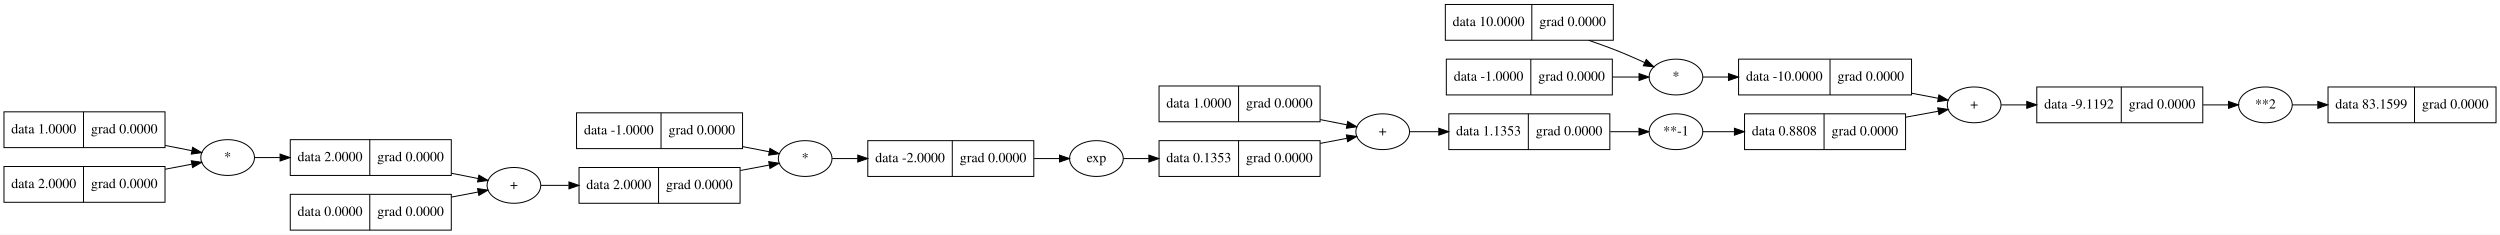
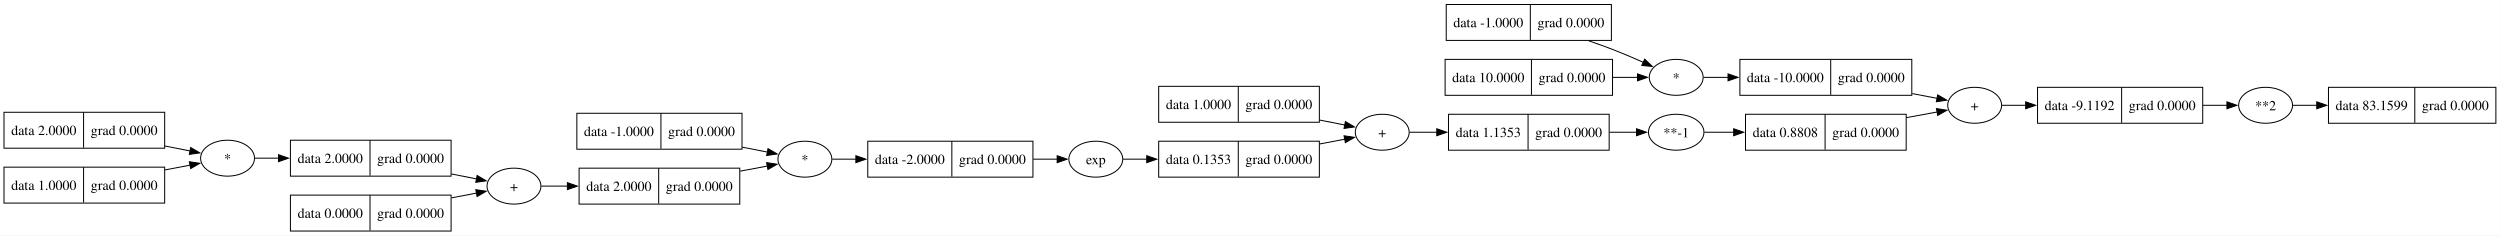
- <svg xmlns="http://www.w3.org/2000/svg" width="2515pt" height="236pt" viewBox="0.00 0.00 2515.00 236.00">
+ <svg xmlns="http://www.w3.org/2000/svg" width="2505pt" height="236pt" viewBox="0.00 0.00 2505.00 236.00">
  <g id="graph0" class="graph" transform="scale(1 1) rotate(0) translate(4 232)">
-     <polygon fill="white" stroke="transparent" points="-4,4 -4,-232 2511,-232 2511,4 -4,4" />
+     <polygon fill="white" stroke="none" points="-4,4 -4,-232 2500.87,-232 2500.87,4 -4,4" />
    <g id="node1" class="node">
-       <polygon fill="none" stroke="black" points="1453.5,-81.5 1453.5,-117.5 1615.5,-117.5 1615.5,-81.5 1453.5,-81.5" />
-       <text text-anchor="middle" x="1493.5" y="-95.8" font-family="Times,serif" font-size="14.00">data 1.1353</text>
-       <polyline fill="none" stroke="black" points="1533.5,-81.5 1533.5,-117.5 " />
-       <text text-anchor="middle" x="1574.5" y="-95.8" font-family="Times,serif" font-size="14.00">grad 0.0000</text>
+       <polygon fill="none" stroke="black" points="576.25,-27.5 576.25,-63.5 737.25,-63.5 737.25,-27.5 576.25,-27.5" />
+       <text xml:space="preserve" text-anchor="middle" x="616.12" y="-40.7" font-family="Times,serif" font-size="14.00">data 2.0000</text>
+       <polyline fill="none" stroke="black" points="656,-28 656,-63.5" />
+       <text xml:space="preserve" text-anchor="middle" x="696.62" y="-40.7" font-family="Times,serif" font-size="14.00">grad 0.0000</text>
+     </g>
+     <g id="node21" class="node">
+       <ellipse fill="none" stroke="black" cx="802.5" cy="-72.5" rx="27" ry="18" />
+       <text xml:space="preserve" text-anchor="middle" x="802.5" y="-67.45" font-family="Times,serif" font-size="14.00">*</text>
+     </g>
+     <g id="edge18" class="edge">
+       <path fill="none" stroke="black" d="M737.61,-60.5C747.1,-62.28 756.4,-64.03 764.84,-65.61" />
+       <polygon fill="black" stroke="black" points="764.16,-69.05 774.64,-67.45 765.46,-62.17 764.16,-69.05" />
+     </g>
+     <g id="node2" class="node">
+       <ellipse fill="none" stroke="black" cx="511" cy="-45.5" rx="27" ry="18" />
+       <text xml:space="preserve" text-anchor="middle" x="511" y="-40.45" font-family="Times,serif" font-size="14.00">+</text>
+     </g>
+     <g id="edge1" class="edge">
+       <path fill="none" stroke="black" d="M538.37,-45.5C546.17,-45.5 555.2,-45.5 564.7,-45.5" />
+       <polygon fill="black" stroke="black" points="564.52,-49 574.52,-45.5 564.52,-42 564.52,-49" />
+     </g>
+     <g id="node3" class="node">
+       <polygon fill="none" stroke="black" points="1447.38,-81.5 1447.38,-117.5 1608.38,-117.5 1608.38,-81.5 1447.38,-81.5" />
+       <text xml:space="preserve" text-anchor="middle" x="1487.25" y="-94.7" font-family="Times,serif" font-size="14.00">data 1.1353</text>
+       <polyline fill="none" stroke="black" points="1527.12,-82 1527.12,-117.5" />
+       <text xml:space="preserve" text-anchor="middle" x="1567.75" y="-94.7" font-family="Times,serif" font-size="14.00">grad 0.0000</text>
+     </g>
+     <g id="node18" class="node">
+       <ellipse fill="none" stroke="black" cx="1675.56" cy="-99.5" rx="27.81" ry="18" />
+       <text xml:space="preserve" text-anchor="middle" x="1675.56" y="-94.45" font-family="Times,serif" font-size="14.00">**-1</text>
+     </g>
+     <g id="edge20" class="edge">
+       <path fill="none" stroke="black" d="M1608.54,-99.5C1618.02,-99.5 1627.34,-99.5 1635.86,-99.5" />
+       <polygon fill="black" stroke="black" points="1635.79,-103 1645.79,-99.5 1635.79,-96 1635.79,-103" />
+     </g>
+     <g id="node4" class="node">
+       <ellipse fill="none" stroke="black" cx="1381" cy="-99.5" rx="27" ry="18" />
+       <text xml:space="preserve" text-anchor="middle" x="1381" y="-94.45" font-family="Times,serif" font-size="14.00">+</text>
+     </g>
+     <g id="edge2" class="edge">
+       <path fill="none" stroke="black" d="M1408.24,-99.5C1416.35,-99.5 1425.8,-99.5 1435.75,-99.5" />
+       <polygon fill="black" stroke="black" points="1435.64,-103 1445.64,-99.5 1435.64,-96 1435.64,-103" />
+     </g>
+     <g id="node5" class="node">
+       <polygon fill="none" stroke="black" points="1157,-54.5 1157,-90.5 1318,-90.5 1318,-54.5 1157,-54.5" />
+       <text xml:space="preserve" text-anchor="middle" x="1196.88" y="-67.7" font-family="Times,serif" font-size="14.00">data 0.1353</text>
+       <polyline fill="none" stroke="black" points="1236.75,-55 1236.75,-90.5" />
+       <text xml:space="preserve" text-anchor="middle" x="1277.38" y="-67.7" font-family="Times,serif" font-size="14.00">grad 0.0000</text>
+     </g>
+     <g id="edge15" class="edge">
+       <path fill="none" stroke="black" d="M1318.35,-87.74C1327.09,-89.4 1335.64,-91.04 1343.46,-92.53" />
+       <polygon fill="black" stroke="black" points="1342.73,-95.95 1353.21,-94.39 1344.04,-89.08 1342.73,-95.95" />
+     </g>
+     <g id="node6" class="node">
+       <ellipse fill="none" stroke="black" cx="1094" cy="-72.5" rx="27" ry="18" />
+       <text xml:space="preserve" text-anchor="middle" x="1094" y="-67.45" font-family="Times,serif" font-size="14.00">exp</text>
+     </g>
+     <g id="edge3" class="edge">
+       <path fill="none" stroke="black" d="M1121.28,-72.5C1128.4,-72.5 1136.52,-72.5 1145.08,-72.5" />
+       <polygon fill="black" stroke="black" points="1145.04,-76 1155.04,-72.5 1145.04,-69 1145.04,-76" />
+     </g>
+     <g id="node7" class="node">
+       <polygon fill="none" stroke="black" points="1157,-109.5 1157,-145.5 1318,-145.5 1318,-109.5 1157,-109.5" />
+       <text xml:space="preserve" text-anchor="middle" x="1196.88" y="-122.7" font-family="Times,serif" font-size="14.00">data 1.0000</text>
+       <polyline fill="none" stroke="black" points="1236.75,-110 1236.75,-145.5" />
+       <text xml:space="preserve" text-anchor="middle" x="1277.38" y="-122.7" font-family="Times,serif" font-size="14.00">grad 0.0000</text>
+     </g>
+     <g id="edge12" class="edge">
+       <path fill="none" stroke="black" d="M1318.35,-111.7C1327.09,-109.97 1335.64,-108.28 1343.46,-106.73" />
+       <polygon fill="black" stroke="black" points="1344.08,-110.18 1353.21,-104.8 1342.72,-103.31 1344.08,-110.18" />
+     </g>
+     <g id="node8" class="node">
+       <polygon fill="none" stroke="black" points="2329.12,-108.5 2329.12,-144.5 2496.87,-144.5 2496.87,-108.5 2329.12,-108.5" />
+       <text xml:space="preserve" text-anchor="middle" x="2372.37" y="-121.7" font-family="Times,serif" font-size="14.00">data 83.1599</text>
+       <polyline fill="none" stroke="black" points="2415.62,-109 2415.62,-144.5" />
+       <text xml:space="preserve" text-anchor="middle" x="2456.24" y="-121.7" font-family="Times,serif" font-size="14.00">grad 0.0000</text>
+     </g>
+     <g id="node9" class="node">
+       <ellipse fill="none" stroke="black" cx="2266.12" cy="-126.5" rx="27" ry="18" />
+       <text xml:space="preserve" text-anchor="middle" x="2266.12" y="-121.45" font-family="Times,serif" font-size="14.00">**2</text>
+     </g>
+     <g id="edge4" class="edge">
+       <path fill="none" stroke="black" d="M2293.35,-126.5C2300.58,-126.5 2308.85,-126.5 2317.6,-126.5" />
+       <polygon fill="black" stroke="black" points="2317.38,-130 2327.38,-126.5 2317.38,-123 2317.38,-130" />
+     </g>
+     <g id="node10" class="node">
+       <polygon fill="none" stroke="black" points="1739.37,-136.5 1739.37,-172.5 1911.62,-172.5 1911.62,-136.5 1739.37,-136.5" />
+       <text xml:space="preserve" text-anchor="middle" x="1784.87" y="-149.7" font-family="Times,serif" font-size="14.00">data -10.0000</text>
+       <polyline fill="none" stroke="black" points="1830.37,-137 1830.37,-172.5" />
+       <text xml:space="preserve" text-anchor="middle" x="1870.99" y="-149.7" font-family="Times,serif" font-size="14.00">grad 0.0000</text>
+     </g>
+     <g id="node15" class="node">
+       <ellipse fill="none" stroke="black" cx="1974.62" cy="-126.5" rx="27" ry="18" />
+       <text xml:space="preserve" text-anchor="middle" x="1974.62" y="-121.45" font-family="Times,serif" font-size="14.00">+</text>
+     </g>
+     <g id="edge17" class="edge">
+       <path fill="none" stroke="black" d="M1912.07,-138.21C1920.81,-136.55 1929.31,-134.93 1937.06,-133.46" />
+       <polygon fill="black" stroke="black" points="1937.54,-136.93 1946.71,-131.62 1936.23,-130.05 1937.54,-136.93" />
+     </g>
+     <g id="node11" class="node">
+       <ellipse fill="none" stroke="black" cx="1675.56" cy="-154.5" rx="27" ry="18" />
+       <text xml:space="preserve" text-anchor="middle" x="1675.56" y="-149.45" font-family="Times,serif" font-size="14.00">*</text>
+     </g>
+     <g id="edge5" class="edge">
+       <path fill="none" stroke="black" d="M1703.01,-154.5C1710.31,-154.5 1718.69,-154.5 1727.55,-154.5" />
+       <polygon fill="black" stroke="black" points="1727.49,-158 1737.49,-154.5 1727.49,-151 1727.49,-158" />
+     </g>
+     <g id="node12" class="node">
+       <polygon fill="none" stroke="black" points="287,-55.5 287,-91.5 448,-91.5 448,-55.5 287,-55.5" />
+       <text xml:space="preserve" text-anchor="middle" x="326.88" y="-68.7" font-family="Times,serif" font-size="14.00">data 2.0000</text>
+       <polyline fill="none" stroke="black" points="366.75,-56 366.75,-91.5" />
+       <text xml:space="preserve" text-anchor="middle" x="407.38" y="-68.7" font-family="Times,serif" font-size="14.00">grad 0.0000</text>
+     </g>
+     <g id="edge10" class="edge">
+       <path fill="none" stroke="black" d="M448.35,-57.7C457.09,-55.97 465.64,-54.28 473.46,-52.73" />
+       <polygon fill="black" stroke="black" points="474.08,-56.18 483.21,-50.8 472.72,-49.31 474.08,-56.18" />
+     </g>
+     <g id="node13" class="node">
+       <ellipse fill="none" stroke="black" cx="224" cy="-73.5" rx="27" ry="18" />
+       <text xml:space="preserve" text-anchor="middle" x="224" y="-68.45" font-family="Times,serif" font-size="14.00">*</text>
+     </g>
+     <g id="edge6" class="edge">
+       <path fill="none" stroke="black" d="M251.28,-73.5C258.4,-73.5 266.52,-73.5 275.08,-73.5" />
+       <polygon fill="black" stroke="black" points="275.04,-77 285.04,-73.5 275.04,-70 275.04,-77" />
+     </g>
+     <g id="node14" class="node">
+       <polygon fill="none" stroke="black" points="2037.62,-108.5 2037.62,-144.5 2203.12,-144.5 2203.12,-108.5 2037.62,-108.5" />
+       <text xml:space="preserve" text-anchor="middle" x="2079.74" y="-121.7" font-family="Times,serif" font-size="14.00">data -9.1192</text>
+       <polyline fill="none" stroke="black" points="2121.87,-109 2121.87,-144.5" />
+       <text xml:space="preserve" text-anchor="middle" x="2162.49" y="-121.7" font-family="Times,serif" font-size="14.00">grad 0.0000</text>
+     </g>
+     <g id="edge16" class="edge">
+       <path fill="none" stroke="black" d="M2203.32,-126.5C2211.76,-126.5 2220.01,-126.5 2227.6,-126.5" />
+       <polygon fill="black" stroke="black" points="2227.38,-130 2237.38,-126.5 2227.38,-123 2227.38,-130" />
+     </g>
+     <g id="edge7" class="edge">
+       <path fill="none" stroke="black" d="M2001.98,-126.5C2009.08,-126.5 2017.19,-126.5 2025.75,-126.5" />
+       <polygon fill="black" stroke="black" points="2025.71,-130 2035.71,-126.5 2025.71,-123 2025.71,-130" />
+     </g>
+     <g id="node16" class="node">
+       <polygon fill="none" stroke="black" points="0,-83.5 0,-119.5 161,-119.5 161,-83.5 0,-83.5" />
+       <text xml:space="preserve" text-anchor="middle" x="39.88" y="-96.7" font-family="Times,serif" font-size="14.00">data 2.0000</text>
+       <polyline fill="none" stroke="black" points="79.75,-84 79.75,-119.5" />
+       <text xml:space="preserve" text-anchor="middle" x="120.38" y="-96.7" font-family="Times,serif" font-size="14.00">grad 0.0000</text>
+     </g>
+     <g id="edge11" class="edge">
+       <path fill="none" stroke="black" d="M161.35,-85.7C170.09,-83.97 178.64,-82.28 186.46,-80.73" />
+       <polygon fill="black" stroke="black" points="187.08,-84.18 196.21,-78.8 185.72,-77.31 187.08,-84.18" />
+     </g>
+     <g id="node17" class="node">
+       <polygon fill="none" stroke="black" points="1744.99,-81.5 1744.99,-117.5 1905.99,-117.5 1905.99,-81.5 1744.99,-81.5" />
+       <text xml:space="preserve" text-anchor="middle" x="1784.87" y="-94.7" font-family="Times,serif" font-size="14.00">data 0.8808</text>
+       <polyline fill="none" stroke="black" points="1824.74,-82 1824.74,-117.5" />
+       <text xml:space="preserve" text-anchor="middle" x="1865.37" y="-94.7" font-family="Times,serif" font-size="14.00">grad 0.0000</text>
+     </g>
+     <g id="edge19" class="edge">
+       <path fill="none" stroke="black" d="M1906.08,-114.11C1916.96,-116.1 1927.66,-118.07 1937.23,-119.82" />
+       <polygon fill="black" stroke="black" points="1936.31,-123.21 1946.78,-121.57 1937.57,-116.33 1936.31,-123.21" />
+     </g>
+     <g id="edge8" class="edge">
+       <path fill="none" stroke="black" d="M1703.69,-99.5C1712.42,-99.5 1722.63,-99.5 1733.34,-99.5" />
+       <polygon fill="black" stroke="black" points="1733.14,-103 1743.14,-99.5 1733.14,-96 1733.14,-103" />
+     </g>
+     <g id="node19" class="node">
+       <polygon fill="none" stroke="black" points="287,-0.5 287,-36.5 448,-36.5 448,-0.5 287,-0.5" />
+       <text xml:space="preserve" text-anchor="middle" x="326.88" y="-13.7" font-family="Times,serif" font-size="14.00">data 0.0000</text>
+       <polyline fill="none" stroke="black" points="366.75,-1 366.75,-36.5" />
+       <text xml:space="preserve" text-anchor="middle" x="407.38" y="-13.7" font-family="Times,serif" font-size="14.00">grad 0.0000</text>
+     </g>
+     <g id="edge24" class="edge">
+       <path fill="none" stroke="black" d="M448.35,-33.74C457.09,-35.4 465.64,-37.04 473.46,-38.53" />
+       <polygon fill="black" stroke="black" points="472.73,-41.95 483.21,-40.39 474.04,-35.08 472.73,-41.95" />
+     </g>
+     <g id="node20" class="node">
+       <polygon fill="none" stroke="black" points="865.5,-54.5 865.5,-90.5 1031,-90.5 1031,-54.5 865.5,-54.5" />
+       <text xml:space="preserve" text-anchor="middle" x="907.62" y="-67.7" font-family="Times,serif" font-size="14.00">data -2.0000</text>
+       <polyline fill="none" stroke="black" points="949.75,-55 949.75,-90.5" />
+       <text xml:space="preserve" text-anchor="middle" x="990.38" y="-67.7" font-family="Times,serif" font-size="14.00">grad 0.0000</text>
+     </g>
+     <g id="edge21" class="edge">
+       <path fill="none" stroke="black" d="M1031.2,-72.5C1039.64,-72.5 1047.9,-72.5 1055.48,-72.5" />
+       <polygon fill="black" stroke="black" points="1055.27,-76 1065.27,-72.5 1055.27,-69 1055.27,-76" />
+     </g>
+     <g id="edge9" class="edge">
+       <path fill="none" stroke="black" d="M829.87,-72.5C836.97,-72.5 845.07,-72.5 853.64,-72.5" />
+       <polygon fill="black" stroke="black" points="853.59,-76 863.59,-72.5 853.59,-69 853.59,-76" />
+     </g>
+     <g id="node22" class="node">
+       <polygon fill="none" stroke="black" points="1445.12,-191.5 1445.12,-227.5 1610.62,-227.5 1610.62,-191.5 1445.12,-191.5" />
+       <text xml:space="preserve" text-anchor="middle" x="1487.25" y="-204.7" font-family="Times,serif" font-size="14.00">data -1.0000</text>
+       <polyline fill="none" stroke="black" points="1529.38,-192 1529.38,-227.5" />
+       <text xml:space="preserve" text-anchor="middle" x="1570" y="-204.7" font-family="Times,serif" font-size="14.00">grad 0.0000</text>
+     </g>
+     <g id="edge23" class="edge">
+       <path fill="none" stroke="black" d="M1588,-191.08C1596.03,-188.33 1604.12,-185.43 1611.75,-182.5 1621.98,-178.57 1632.95,-173.85 1642.81,-169.43" />
+       <polygon fill="black" stroke="black" points="1643.97,-172.74 1651.62,-165.41 1641.06,-166.38 1643.97,-172.74" />
+     </g>
+     <g id="node23" class="node">
+       <polygon fill="none" stroke="black" points="0,-28.5 0,-64.5 161,-64.5 161,-28.5 0,-28.5" />
+       <text xml:space="preserve" text-anchor="middle" x="39.88" y="-41.7" font-family="Times,serif" font-size="14.00">data 1.0000</text>
+       <polyline fill="none" stroke="black" points="79.75,-29 79.75,-64.5" />
+       <text xml:space="preserve" text-anchor="middle" x="120.38" y="-41.7" font-family="Times,serif" font-size="14.00">grad 0.0000</text>
+     </g>
+     <g id="edge14" class="edge">
+       <path fill="none" stroke="black" d="M161.35,-61.74C170.09,-63.4 178.64,-65.04 186.46,-66.53" />
+       <polygon fill="black" stroke="black" points="185.73,-69.95 196.21,-68.39 187.04,-63.08 185.73,-69.95" />
+     </g>
+     <g id="node24" class="node">
+       <polygon fill="none" stroke="black" points="574,-82.5 574,-118.5 739.5,-118.5 739.5,-82.5 574,-82.5" />
+       <text xml:space="preserve" text-anchor="middle" x="616.12" y="-95.7" font-family="Times,serif" font-size="14.00">data -1.0000</text>
+       <polyline fill="none" stroke="black" points="658.25,-83 658.25,-118.5" />
+       <text xml:space="preserve" text-anchor="middle" x="698.88" y="-95.7" font-family="Times,serif" font-size="14.00">grad 0.0000</text>
+     </g>
+     <g id="edge13" class="edge">
+       <path fill="none" stroke="black" d="M739.7,-84.54C748.5,-82.82 757.08,-81.15 764.92,-79.62" />
+       <polygon fill="black" stroke="black" points="765.55,-83.07 774.7,-77.72 764.21,-76.2 765.55,-83.07" />
    </g>
    <g id="node25" class="node">
-       <ellipse fill="none" stroke="black" cx="1682" cy="-99.5" rx="27" ry="18" />
-       <text text-anchor="middle" x="1682" y="-95.8" font-family="Times,serif" font-size="14.00">**-1</text>
-     </g>
-     <g id="edge21" class="edge">
-       <path fill="none" stroke="black" d="M1615.91,-99.5C1625.91,-99.5 1635.71,-99.5 1644.56,-99.5" />
-       <polygon fill="black" stroke="black" points="1644.81,-103 1654.81,-99.5 1644.81,-96 1644.81,-103" />
-     </g>
-     <g id="node2" class="node">
-       <ellipse fill="none" stroke="black" cx="1387" cy="-99.5" rx="27" ry="18" />
-       <text text-anchor="middle" x="1387" y="-95.8" font-family="Times,serif" font-size="14.00">+</text>
-     </g>
-     <g id="edge1" class="edge">
-       <path fill="none" stroke="black" d="M1414.01,-99.5C1422.56,-99.5 1432.6,-99.5 1443.17,-99.5" />
-       <polygon fill="black" stroke="black" points="1443.43,-103 1453.43,-99.5 1443.43,-96 1443.43,-103" />
-     </g>
-     <g id="node3" class="node">
-       <polygon fill="none" stroke="black" points="576,-82.5 576,-118.5 743,-118.5 743,-82.5 576,-82.5" />
-       <text text-anchor="middle" x="618.5" y="-96.8" font-family="Times,serif" font-size="14.00">data -1.0000</text>
-       <polyline fill="none" stroke="black" points="661,-82.5 661,-118.5 " />
-       <text text-anchor="middle" x="702" y="-96.8" font-family="Times,serif" font-size="14.00">grad 0.0000</text>
-     </g>
-     <g id="node19" class="node">
-       <ellipse fill="none" stroke="black" cx="806" cy="-72.5" rx="27" ry="18" />
-       <text text-anchor="middle" x="806" y="-68.8" font-family="Times,serif" font-size="14.00">*</text>
+       <polygon fill="none" stroke="black" points="1444,-136.5 1444,-172.5 1611.75,-172.5 1611.75,-136.5 1444,-136.5" />
+       <text xml:space="preserve" text-anchor="middle" x="1487.25" y="-149.7" font-family="Times,serif" font-size="14.00">data 10.0000</text>
+       <polyline fill="none" stroke="black" points="1530.5,-137 1530.5,-172.5" />
+       <text xml:space="preserve" text-anchor="middle" x="1571.12" y="-149.7" font-family="Times,serif" font-size="14.00">grad 0.0000</text>
    </g>
    <g id="edge22" class="edge">
-       <path fill="none" stroke="black" d="M743.3,-84.46C752.61,-82.65 761.68,-80.89 769.88,-79.31" />
-       <polygon fill="black" stroke="black" points="770.59,-82.73 779.75,-77.39 769.26,-75.86 770.59,-82.73" />
-     </g>
-     <g id="node4" class="node">
-       <polygon fill="none" stroke="black" points="1162,-109.5 1162,-145.5 1324,-145.5 1324,-109.5 1162,-109.5" />
-       <text text-anchor="middle" x="1202" y="-123.8" font-family="Times,serif" font-size="14.00">data 1.0000</text>
-       <polyline fill="none" stroke="black" points="1242,-109.5 1242,-145.5 " />
-       <text text-anchor="middle" x="1283" y="-123.8" font-family="Times,serif" font-size="14.00">grad 0.0000</text>
-     </g>
-     <g id="edge19" class="edge">
-       <path fill="none" stroke="black" d="M1324.13,-111.7C1333.51,-109.85 1342.67,-108.04 1350.94,-106.41" />
-       <polygon fill="black" stroke="black" points="1351.77,-109.82 1360.9,-104.45 1350.42,-102.95 1351.77,-109.82" />
-     </g>
-     <g id="node5" class="node">
-       <polygon fill="none" stroke="black" points="1745,-136.5 1745,-172.5 1919,-172.5 1919,-136.5 1745,-136.5" />
-       <text text-anchor="middle" x="1791" y="-150.8" font-family="Times,serif" font-size="14.00">data -10.0000</text>
-       <polyline fill="none" stroke="black" points="1837,-136.5 1837,-172.5 " />
-       <text text-anchor="middle" x="1878" y="-150.8" font-family="Times,serif" font-size="14.00">grad 0.0000</text>
-     </g>
-     <g id="node16" class="node">
-       <ellipse fill="none" stroke="black" cx="1982" cy="-126.5" rx="27" ry="18" />
-       <text text-anchor="middle" x="1982" y="-122.8" font-family="Times,serif" font-size="14.00">+</text>
-     </g>
-     <g id="edge10" class="edge">
-       <path fill="none" stroke="black" d="M1919.09,-138.21C1928.48,-136.44 1937.6,-134.71 1945.83,-133.15" />
-       <polygon fill="black" stroke="black" points="1946.56,-136.58 1955.73,-131.28 1945.25,-129.7 1946.56,-136.58" />
-     </g>
-     <g id="node6" class="node">
-       <ellipse fill="none" stroke="black" cx="1682" cy="-154.5" rx="27" ry="18" />
-       <text text-anchor="middle" x="1682" y="-150.8" font-family="Times,serif" font-size="14.00">*</text>
-     </g>
-     <g id="edge2" class="edge">
-       <path fill="none" stroke="black" d="M1709.12,-154.5C1716.68,-154.5 1725.4,-154.5 1734.64,-154.5" />
-       <polygon fill="black" stroke="black" points="1734.83,-158 1744.83,-154.5 1734.83,-151 1734.83,-158" />
-     </g>
-     <g id="node7" class="node">
-       <polygon fill="none" stroke="black" points="2338,-108.5 2338,-144.5 2507,-144.5 2507,-108.5 2338,-108.5" />
-       <text text-anchor="middle" x="2381.5" y="-122.8" font-family="Times,serif" font-size="14.00">data 83.1599</text>
-       <polyline fill="none" stroke="black" points="2425,-108.5 2425,-144.5 " />
-       <text text-anchor="middle" x="2466" y="-122.8" font-family="Times,serif" font-size="14.00">grad 0.0000</text>
-     </g>
-     <g id="node8" class="node">
-       <ellipse fill="none" stroke="black" cx="2275" cy="-126.5" rx="27" ry="18" />
-       <text text-anchor="middle" x="2275" y="-122.8" font-family="Times,serif" font-size="14.00">**2</text>
-     </g>
-     <g id="edge3" class="edge">
-       <path fill="none" stroke="black" d="M2302.01,-126.5C2309.58,-126.5 2318.31,-126.5 2327.54,-126.5" />
-       <polygon fill="black" stroke="black" points="2327.72,-130 2337.72,-126.5 2327.72,-123 2327.72,-130" />
-     </g>
-     <g id="node9" class="node">
-       <polygon fill="none" stroke="black" points="0,-83.5 0,-119.5 162,-119.5 162,-83.5 0,-83.5" />
-       <text text-anchor="middle" x="40" y="-97.8" font-family="Times,serif" font-size="14.00">data 1.0000</text>
-       <polyline fill="none" stroke="black" points="80,-83.5 80,-119.5 " />
-       <text text-anchor="middle" x="121" y="-97.8" font-family="Times,serif" font-size="14.00">grad 0.0000</text>
-     </g>
-     <g id="node13" class="node">
-       <ellipse fill="none" stroke="black" cx="225" cy="-73.5" rx="27" ry="18" />
-       <text text-anchor="middle" x="225" y="-69.8" font-family="Times,serif" font-size="14.00">*</text>
-     </g>
-     <g id="edge18" class="edge">
-       <path fill="none" stroke="black" d="M162.13,-85.7C171.51,-83.85 180.67,-82.04 188.94,-80.41" />
-       <polygon fill="black" stroke="black" points="189.77,-83.82 198.9,-78.45 188.42,-76.95 189.77,-83.82" />
-     </g>
-     <g id="node10" class="node">
-       <polygon fill="none" stroke="black" points="1162,-54.5 1162,-90.5 1324,-90.5 1324,-54.5 1162,-54.5" />
-       <text text-anchor="middle" x="1202" y="-68.8" font-family="Times,serif" font-size="14.00">data 0.1353</text>
-       <polyline fill="none" stroke="black" points="1242,-54.5 1242,-90.5 " />
-       <text text-anchor="middle" x="1283" y="-68.8" font-family="Times,serif" font-size="14.00">grad 0.0000</text>
-     </g>
-     <g id="edge14" class="edge">
-       <path fill="none" stroke="black" d="M1324.13,-87.74C1333.51,-89.52 1342.67,-91.26 1350.94,-92.83" />
-       <polygon fill="black" stroke="black" points="1350.43,-96.3 1360.9,-94.73 1351.73,-89.42 1350.43,-96.3" />
-     </g>
-     <g id="node11" class="node">
-       <ellipse fill="none" stroke="black" cx="1099" cy="-72.5" rx="27" ry="18" />
-       <text text-anchor="middle" x="1099" y="-68.8" font-family="Times,serif" font-size="14.00">exp</text>
-     </g>
-     <g id="edge4" class="edge">
-       <path fill="none" stroke="black" d="M1126.04,-72.5C1133.63,-72.5 1142.38,-72.5 1151.6,-72.5" />
-       <polygon fill="black" stroke="black" points="1151.76,-76 1161.76,-72.5 1151.76,-69 1151.76,-76" />
-     </g>
-     <g id="node12" class="node">
-       <polygon fill="none" stroke="black" points="288,-55.5 288,-91.5 450,-91.5 450,-55.5 288,-55.5" />
-       <text text-anchor="middle" x="328" y="-69.8" font-family="Times,serif" font-size="14.00">data 2.0000</text>
-       <polyline fill="none" stroke="black" points="368,-55.5 368,-91.5 " />
-       <text text-anchor="middle" x="409" y="-69.8" font-family="Times,serif" font-size="14.00">grad 0.0000</text>
-     </g>
-     <g id="node22" class="node">
-       <ellipse fill="none" stroke="black" cx="513" cy="-45.5" rx="27" ry="18" />
-       <text text-anchor="middle" x="513" y="-41.8" font-family="Times,serif" font-size="14.00">+</text>
-     </g>
-     <g id="edge12" class="edge">
-       <path fill="none" stroke="black" d="M450.13,-57.7C459.51,-55.85 468.67,-54.04 476.94,-52.41" />
-       <polygon fill="black" stroke="black" points="477.77,-55.82 486.9,-50.45 476.42,-48.95 477.77,-55.82" />
-     </g>
-     <g id="edge5" class="edge">
-       <path fill="none" stroke="black" d="M252.04,-73.5C259.63,-73.5 268.38,-73.5 277.6,-73.5" />
-       <polygon fill="black" stroke="black" points="277.76,-77 287.76,-73.5 277.76,-70 277.76,-77" />
-     </g>
-     <g id="node14" class="node">
-       <polygon fill="none" stroke="black" points="0,-28.5 0,-64.5 162,-64.5 162,-28.5 0,-28.5" />
-       <text text-anchor="middle" x="40" y="-42.8" font-family="Times,serif" font-size="14.00">data 2.0000</text>
-       <polyline fill="none" stroke="black" points="80,-28.5 80,-64.5 " />
-       <text text-anchor="middle" x="121" y="-42.8" font-family="Times,serif" font-size="14.00">grad 0.0000</text>
-     </g>
-     <g id="edge17" class="edge">
-       <path fill="none" stroke="black" d="M162.13,-61.74C171.51,-63.52 180.67,-65.26 188.94,-66.83" />
-       <polygon fill="black" stroke="black" points="188.43,-70.3 198.9,-68.73 189.73,-63.42 188.43,-70.3" />
-     </g>
-     <g id="node15" class="node">
-       <polygon fill="none" stroke="black" points="2045,-108.5 2045,-144.5 2212,-144.5 2212,-108.5 2045,-108.5" />
-       <text text-anchor="middle" x="2087.5" y="-122.8" font-family="Times,serif" font-size="14.00">data -9.1192</text>
-       <polyline fill="none" stroke="black" points="2130,-108.5 2130,-144.5 " />
-       <text text-anchor="middle" x="2171" y="-122.8" font-family="Times,serif" font-size="14.00">grad 0.0000</text>
-     </g>
-     <g id="edge24" class="edge">
-       <path fill="none" stroke="black" d="M2212.3,-126.5C2221.14,-126.5 2229.77,-126.5 2237.64,-126.5" />
-       <polygon fill="black" stroke="black" points="2237.85,-130 2247.85,-126.5 2237.85,-123 2237.85,-130" />
-     </g>
-     <g id="edge6" class="edge">
-       <path fill="none" stroke="black" d="M2009.17,-126.5C2016.75,-126.5 2025.5,-126.5 2034.74,-126.5" />
-       <polygon fill="black" stroke="black" points="2034.92,-130 2044.92,-126.5 2034.92,-123 2034.92,-130" />
-     </g>
-     <g id="node17" class="node">
-       <polygon fill="none" stroke="black" points="288,-0.5 288,-36.5 450,-36.5 450,-0.5 288,-0.5" />
-       <text text-anchor="middle" x="328" y="-14.8" font-family="Times,serif" font-size="14.00">data 0.0000</text>
-       <polyline fill="none" stroke="black" points="368,-0.5 368,-36.5 " />
-       <text text-anchor="middle" x="409" y="-14.8" font-family="Times,serif" font-size="14.00">grad 0.0000</text>
-     </g>
-     <g id="edge20" class="edge">
-       <path fill="none" stroke="black" d="M450.13,-33.74C459.51,-35.52 468.67,-37.26 476.94,-38.83" />
-       <polygon fill="black" stroke="black" points="476.43,-42.3 486.9,-40.73 477.73,-35.42 476.43,-42.3" />
-     </g>
-     <g id="node18" class="node">
-       <polygon fill="none" stroke="black" points="869,-54.5 869,-90.5 1036,-90.5 1036,-54.5 869,-54.5" />
-       <text text-anchor="middle" x="911.5" y="-68.8" font-family="Times,serif" font-size="14.00">data -2.0000</text>
-       <polyline fill="none" stroke="black" points="954,-54.5 954,-90.5 " />
-       <text text-anchor="middle" x="995" y="-68.8" font-family="Times,serif" font-size="14.00">grad 0.0000</text>
-     </g>
-     <g id="edge11" class="edge">
-       <path fill="none" stroke="black" d="M1036.3,-72.5C1045.14,-72.5 1053.77,-72.5 1061.64,-72.5" />
-       <polygon fill="black" stroke="black" points="1061.85,-76 1071.85,-72.5 1061.85,-69 1061.85,-76" />
-     </g>
-     <g id="edge7" class="edge">
-       <path fill="none" stroke="black" d="M833.17,-72.5C840.75,-72.5 849.5,-72.5 858.74,-72.5" />
-       <polygon fill="black" stroke="black" points="858.92,-76 868.92,-72.5 858.92,-69 858.92,-76" />
-     </g>
-     <g id="node20" class="node">
-       <polygon fill="none" stroke="black" points="1450,-191.5 1450,-227.5 1619,-227.5 1619,-191.5 1450,-191.5" />
-       <text text-anchor="middle" x="1493.5" y="-205.8" font-family="Times,serif" font-size="14.00">data 10.0000</text>
-       <polyline fill="none" stroke="black" points="1537,-191.5 1537,-227.5 " />
-       <text text-anchor="middle" x="1578" y="-205.8" font-family="Times,serif" font-size="14.00">grad 0.0000</text>
-     </g>
-     <g id="edge13" class="edge">
-       <path fill="none" stroke="black" d="M1594.19,-191.44C1602.57,-188.59 1611.04,-185.57 1619,-182.5 1629.44,-178.47 1640.64,-173.59 1650.61,-169.04" />
-       <polygon fill="black" stroke="black" points="1652.13,-172.19 1659.73,-164.81 1649.18,-165.84 1652.13,-172.19" />
-     </g>
-     <g id="node21" class="node">
-       <polygon fill="none" stroke="black" points="578.5,-27.5 578.5,-63.5 740.5,-63.5 740.5,-27.5 578.5,-27.5" />
-       <text text-anchor="middle" x="618.5" y="-41.8" font-family="Times,serif" font-size="14.00">data 2.0000</text>
-       <polyline fill="none" stroke="black" points="658.5,-27.5 658.5,-63.5 " />
-       <text text-anchor="middle" x="699.5" y="-41.8" font-family="Times,serif" font-size="14.00">grad 0.0000</text>
-     </g>
-     <g id="edge16" class="edge">
-       <path fill="none" stroke="black" d="M740.78,-60.5C750.96,-62.4 760.92,-64.26 769.85,-65.93" />
-       <polygon fill="black" stroke="black" points="769.33,-69.4 779.8,-67.79 770.61,-62.51 769.33,-69.4" />
-     </g>
-     <g id="edge8" class="edge">
-       <path fill="none" stroke="black" d="M540.17,-45.5C548.4,-45.5 558.01,-45.5 568.12,-45.5" />
-       <polygon fill="black" stroke="black" points="568.37,-49 578.37,-45.5 568.37,-42 568.37,-49" />
-     </g>
-     <g id="node23" class="node">
-       <polygon fill="none" stroke="black" points="1451,-136.5 1451,-172.5 1618,-172.5 1618,-136.5 1451,-136.5" />
-       <text text-anchor="middle" x="1493.5" y="-150.8" font-family="Times,serif" font-size="14.00">data -1.0000</text>
-       <polyline fill="none" stroke="black" points="1536,-136.5 1536,-172.5 " />
-       <text text-anchor="middle" x="1577" y="-150.8" font-family="Times,serif" font-size="14.00">grad 0.0000</text>
-     </g>
-     <g id="edge15" class="edge">
-       <path fill="none" stroke="black" d="M1618.03,-154.5C1627.41,-154.5 1636.57,-154.5 1644.87,-154.5" />
-       <polygon fill="black" stroke="black" points="1644.87,-158 1654.87,-154.5 1644.87,-151 1644.87,-158" />
-     </g>
-     <g id="node24" class="node">
-       <polygon fill="none" stroke="black" points="1751,-81.5 1751,-117.5 1913,-117.5 1913,-81.5 1751,-81.5" />
-       <text text-anchor="middle" x="1791" y="-95.8" font-family="Times,serif" font-size="14.00">data 0.8808</text>
-       <polyline fill="none" stroke="black" points="1831,-81.5 1831,-117.5 " />
-       <text text-anchor="middle" x="1872" y="-95.8" font-family="Times,serif" font-size="14.00">grad 0.0000</text>
-     </g>
-     <g id="edge23" class="edge">
-       <path fill="none" stroke="black" d="M1913.06,-114.11C1924.59,-116.21 1935.92,-118.28 1945.92,-120.1" />
-       <polygon fill="black" stroke="black" points="1945.35,-123.55 1955.82,-121.91 1946.61,-116.67 1945.35,-123.55" />
-     </g>
-     <g id="edge9" class="edge">
-       <path fill="none" stroke="black" d="M1709.12,-99.5C1718.3,-99.5 1729.2,-99.5 1740.65,-99.5" />
-       <polygon fill="black" stroke="black" points="1740.82,-103 1750.82,-99.5 1740.82,-96 1740.82,-103" />
+       <path fill="none" stroke="black" d="M1611.93,-154.5C1620.67,-154.5 1629.21,-154.5 1637.04,-154.5" />
+       <polygon fill="black" stroke="black" points="1636.78,-158 1646.78,-154.5 1636.78,-151 1636.78,-158" />
    </g>
  </g>
</svg>
